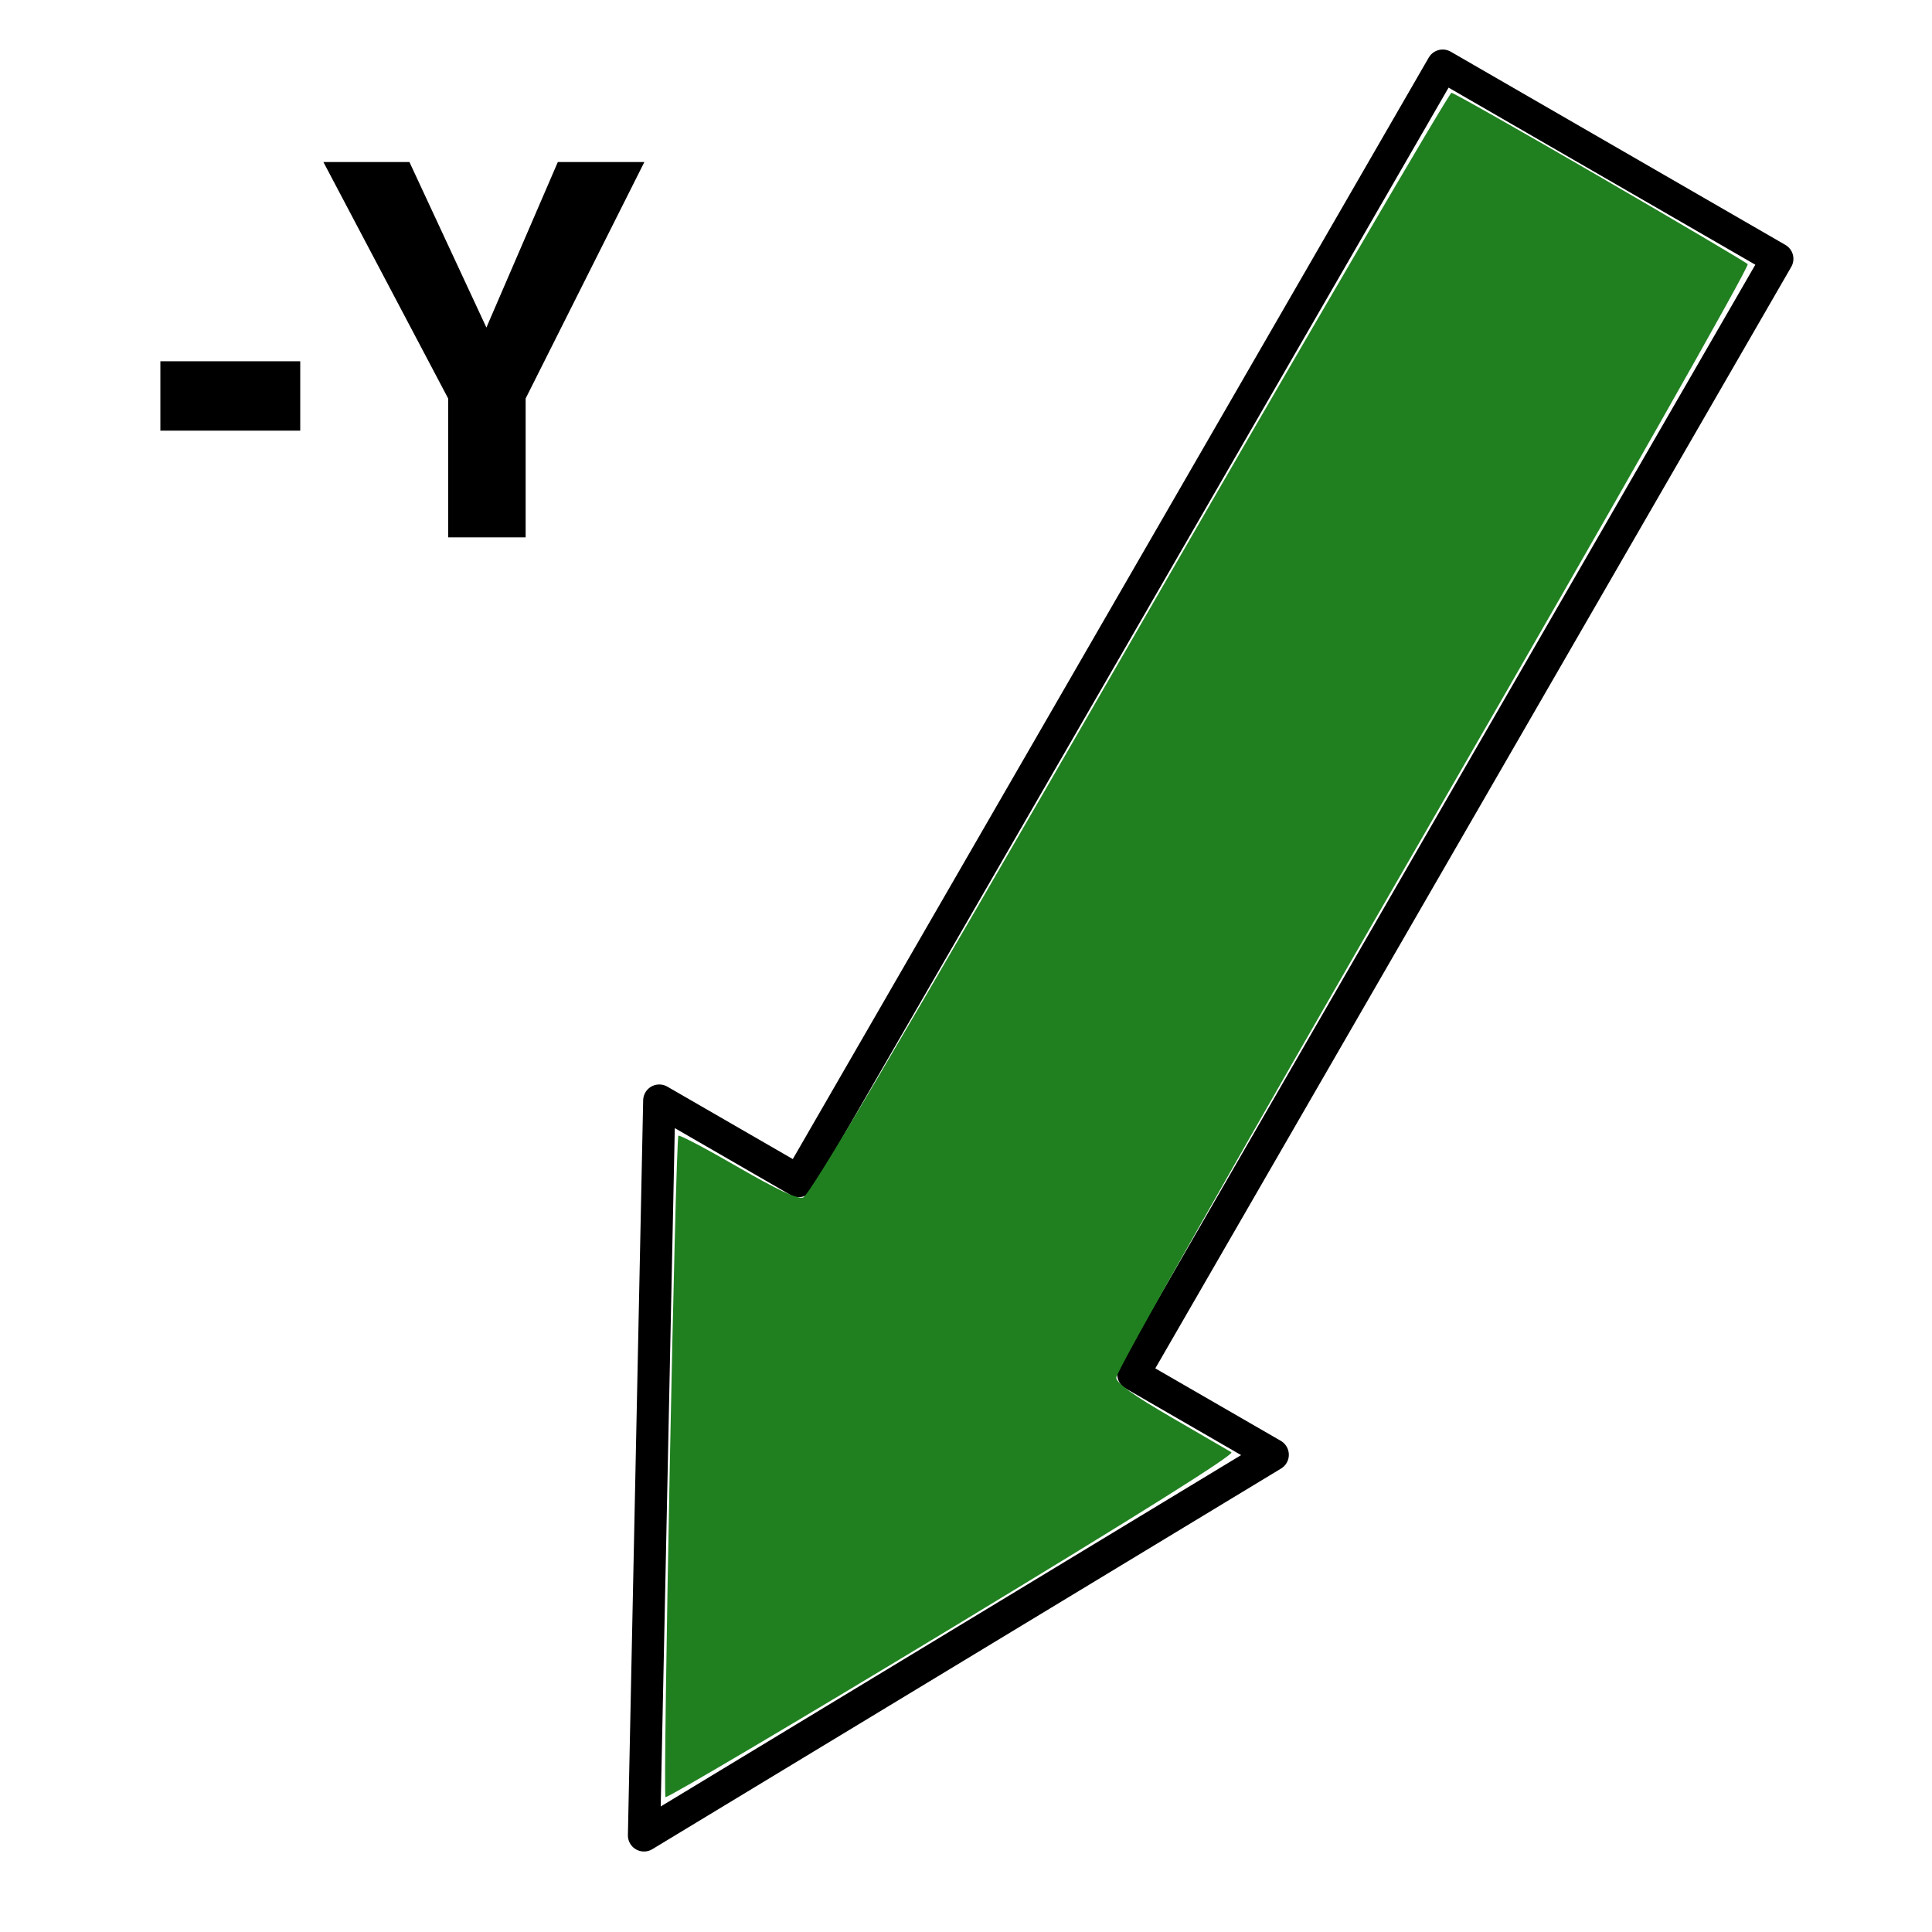
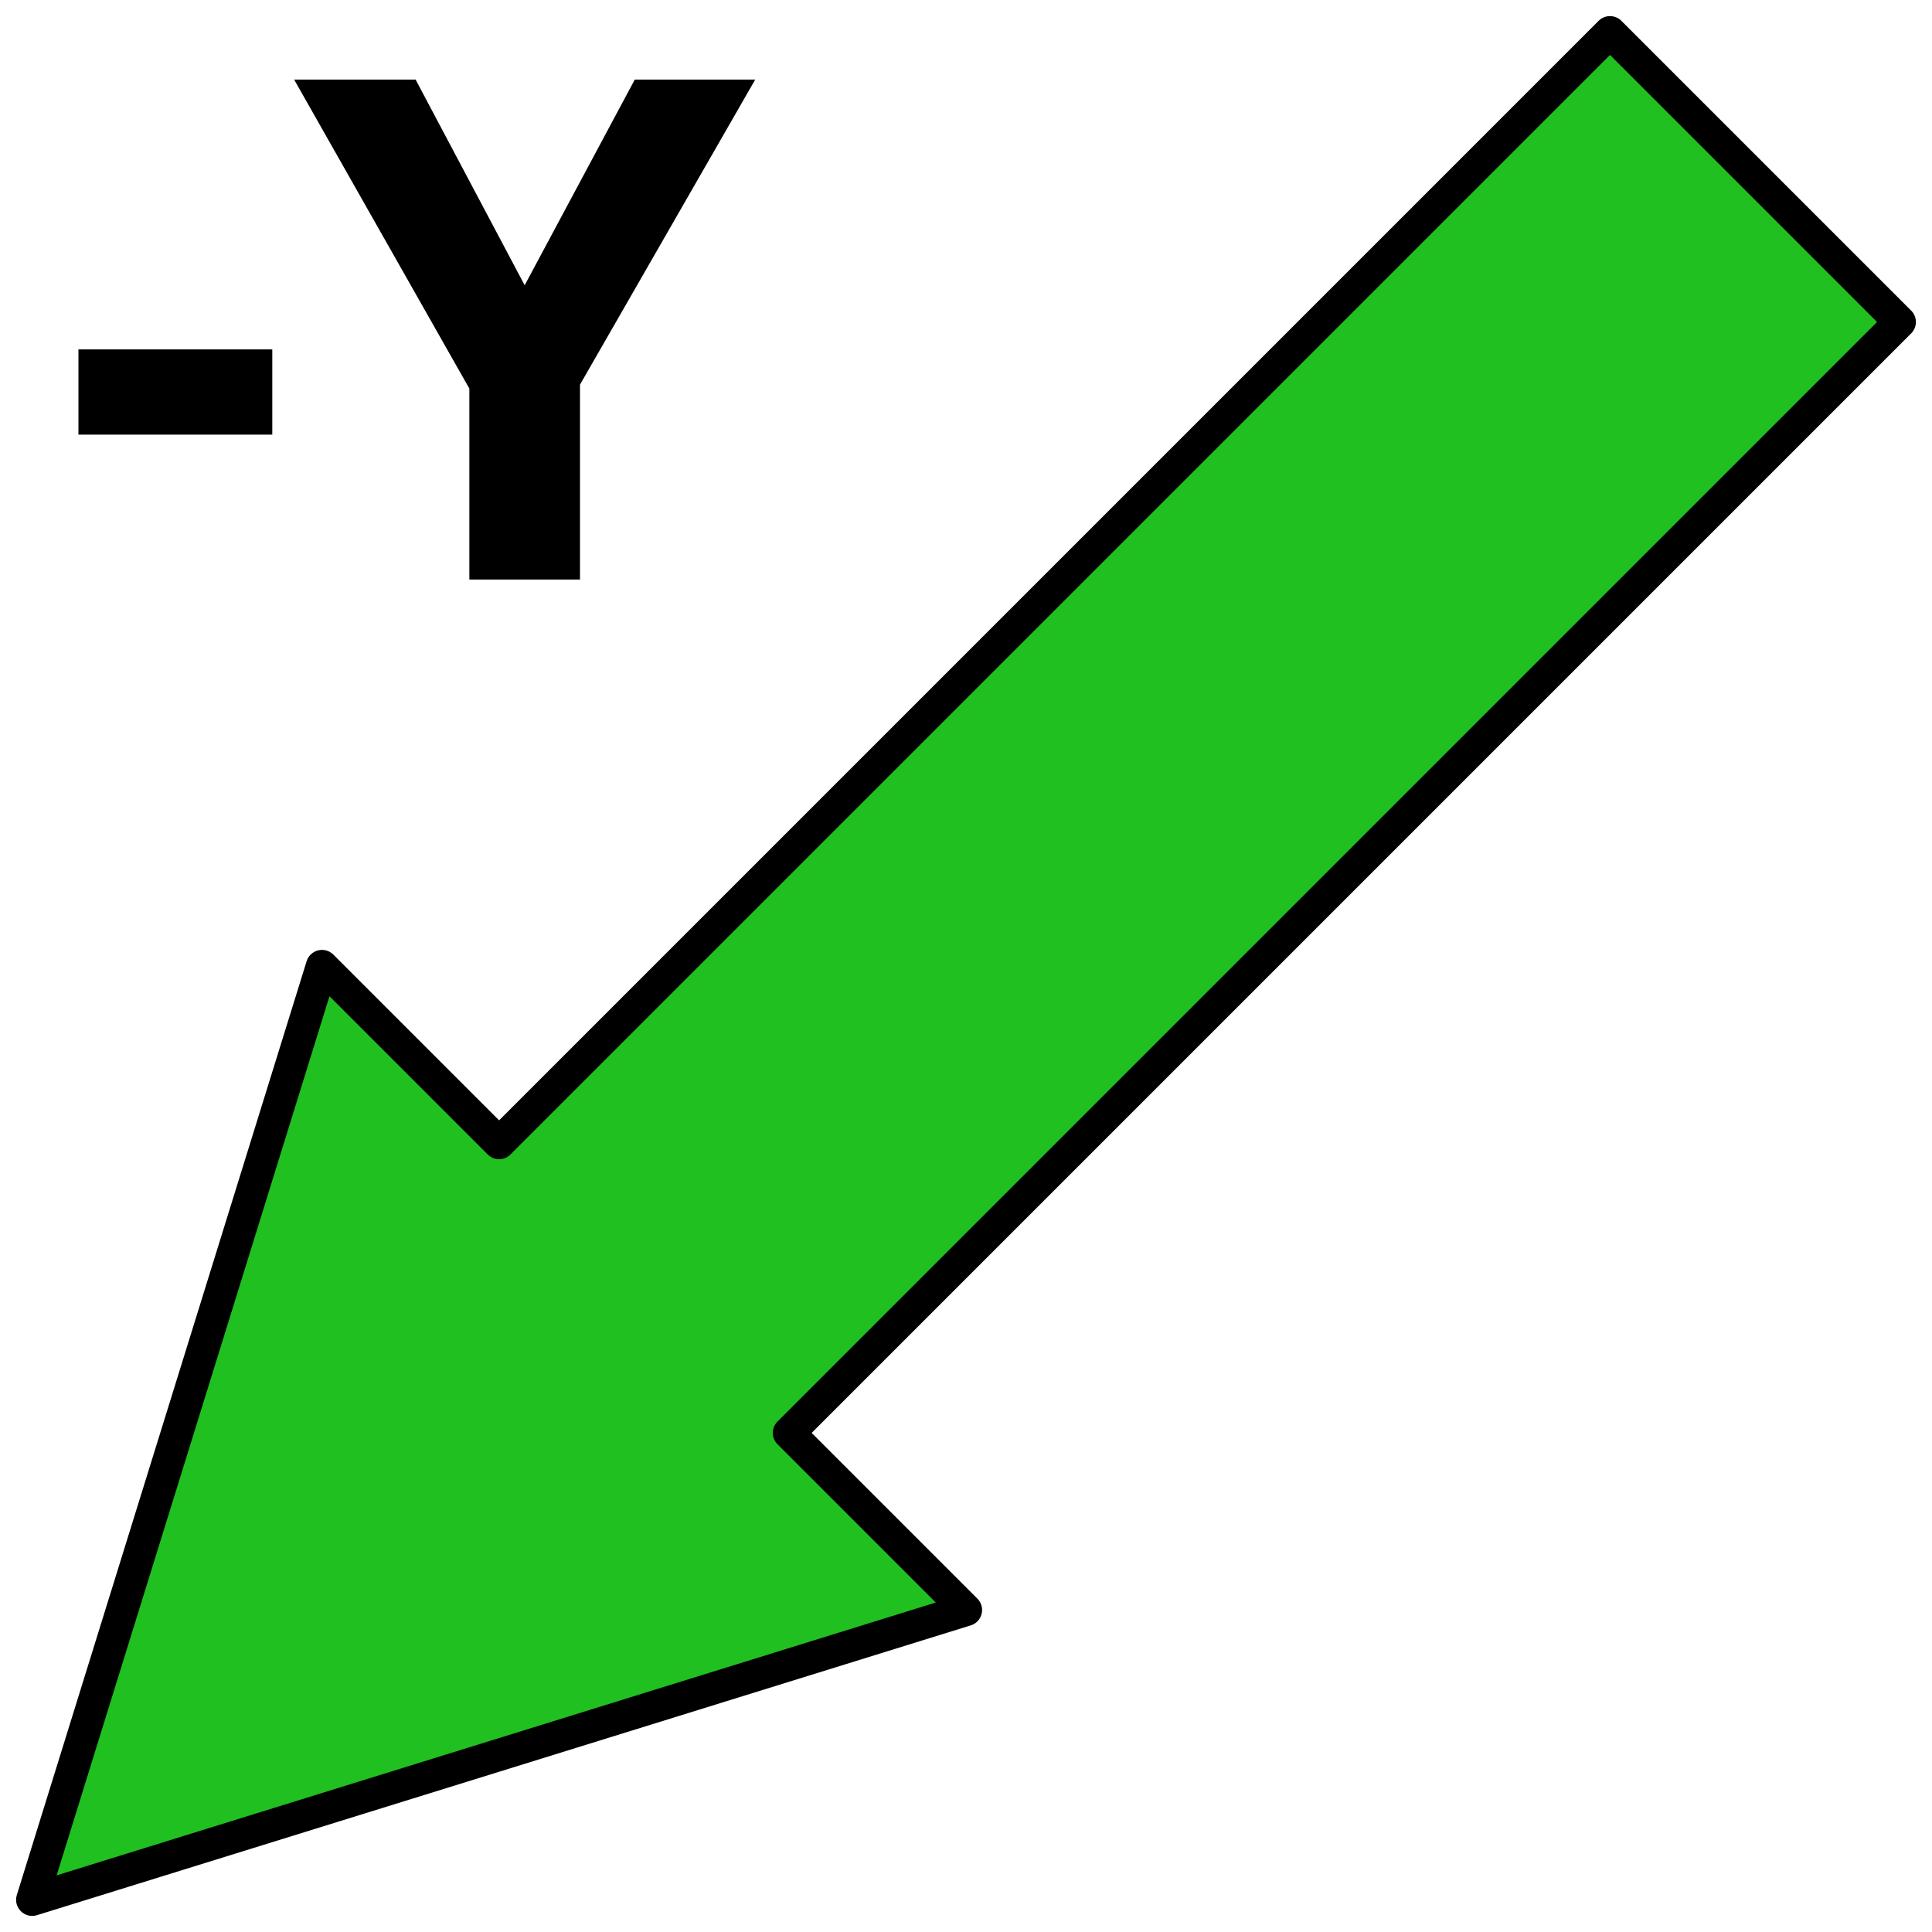
<svg xmlns="http://www.w3.org/2000/svg" width="60" height="60" viewBox="0 0 60 60" version="1.1" id="svg4154">
  <defs id="defs4148" />
  <g id="layer1" transform="translate(0,-281.125)">
-     <text xml:space="preserve" style="font-style:normal;font-weight:normal;font-size:13.333px;line-height:1.25;font-family:sans-serif;letter-spacing:0px;word-spacing:0px;fill:#000000;fill-opacity:1;stroke:none" x="4.557" y="297.812" id="text5858">
-       <tspan id="tspan5856" x="4.557" y="297.812" style="font-style:normal;font-variant:normal;font-weight:600;font-stretch:normal;font-size:16px;font-family:FreeSans;-inkscape-font-specification:'FreeSans Semi-Bold'">-Y</tspan>
+     <text xml:space="preserve" style="font-style:normal;font-variant:normal;font-weight:bold;font-stretch:normal;font-size:22.337px;line-height:1.25;font-family:'LED Calculator';-inkscape-font-specification:'LED Calculator Bold';letter-spacing:0px;word-spacing:0px;fill:#000000;fill-opacity:1;stroke:none;stroke-width:1" x="1.698" y="307.325" id="text5858" transform="scale(1.027415,0.9733169)">
+       <tspan id="tspan5856" x="1.698" y="307.325" style="font-style:normal;font-variant:normal;font-weight:bold;font-stretch:normal;font-size:22.337px;font-family:'LED Calculator';-inkscape-font-specification:'LED Calculator Bold';stroke-width:1">-Y</tspan>
    </text>
-     <g id="g6051" transform="rotate(-180,32.49999,311.6346)">
-       <path id="path5835" d="m 45,285.144 -0.474,22.821 -4.33,-2.5 -20,34.641 -10.392,-6 20,-34.641 -4.33,-2.5 z" style="fill:none;stroke:#000000;stroke-width:1px;stroke-linecap:round;stroke-linejoin:round;stroke-opacity:1" />
-       <path transform="translate(0,281.125)" id="path6017" d="m 15.315,55.528 c -2.465,-1.431 -4.532,-2.652 -4.592,-2.712 -0.062,-0.062 4.129,-7.45 9.77,-17.22 6.071,-10.514 9.865,-17.209 9.842,-17.366 -0.026,-0.18 -0.531,-0.542 -1.725,-1.235 -0.928,-0.539 -1.762,-1.023 -1.852,-1.077 -0.108,-0.064 2.872,-1.935 8.666,-5.443 4.857,-2.94 8.865,-5.31 8.908,-5.267 0.089,0.089 -0.309,20.448 -0.401,20.541 -0.033,0.033 -0.858,-0.401 -1.832,-0.965 -1.233,-0.713 -1.852,-1.005 -2.036,-0.957 -0.197,0.05 -2.796,4.457 -10.14,17.193 -5.431,9.419 -9.931,17.122 -10,17.118 -0.069,-0.004 -2.142,-1.179 -4.608,-2.61 z" style="fill:#208020;fill-opacity:1;stroke:none;stroke-width:2;stroke-linecap:round;stroke-linejoin:round;stroke-miterlimit:4;stroke-dasharray:none;stroke-opacity:1" />
-     </g>
+     <path id="path835" style="fill:#20c020;fill-opacity:1;stroke:#000000;stroke-width:1px;stroke-linecap:round;stroke-linejoin:round;stroke-opacity:1" d="m 1,340.125 29,-9 -5.5,-5.5 34.5,-34.5 -9,-9 -34.5,34.5 -5.5,-5.5 z" />
  </g>
</svg>
